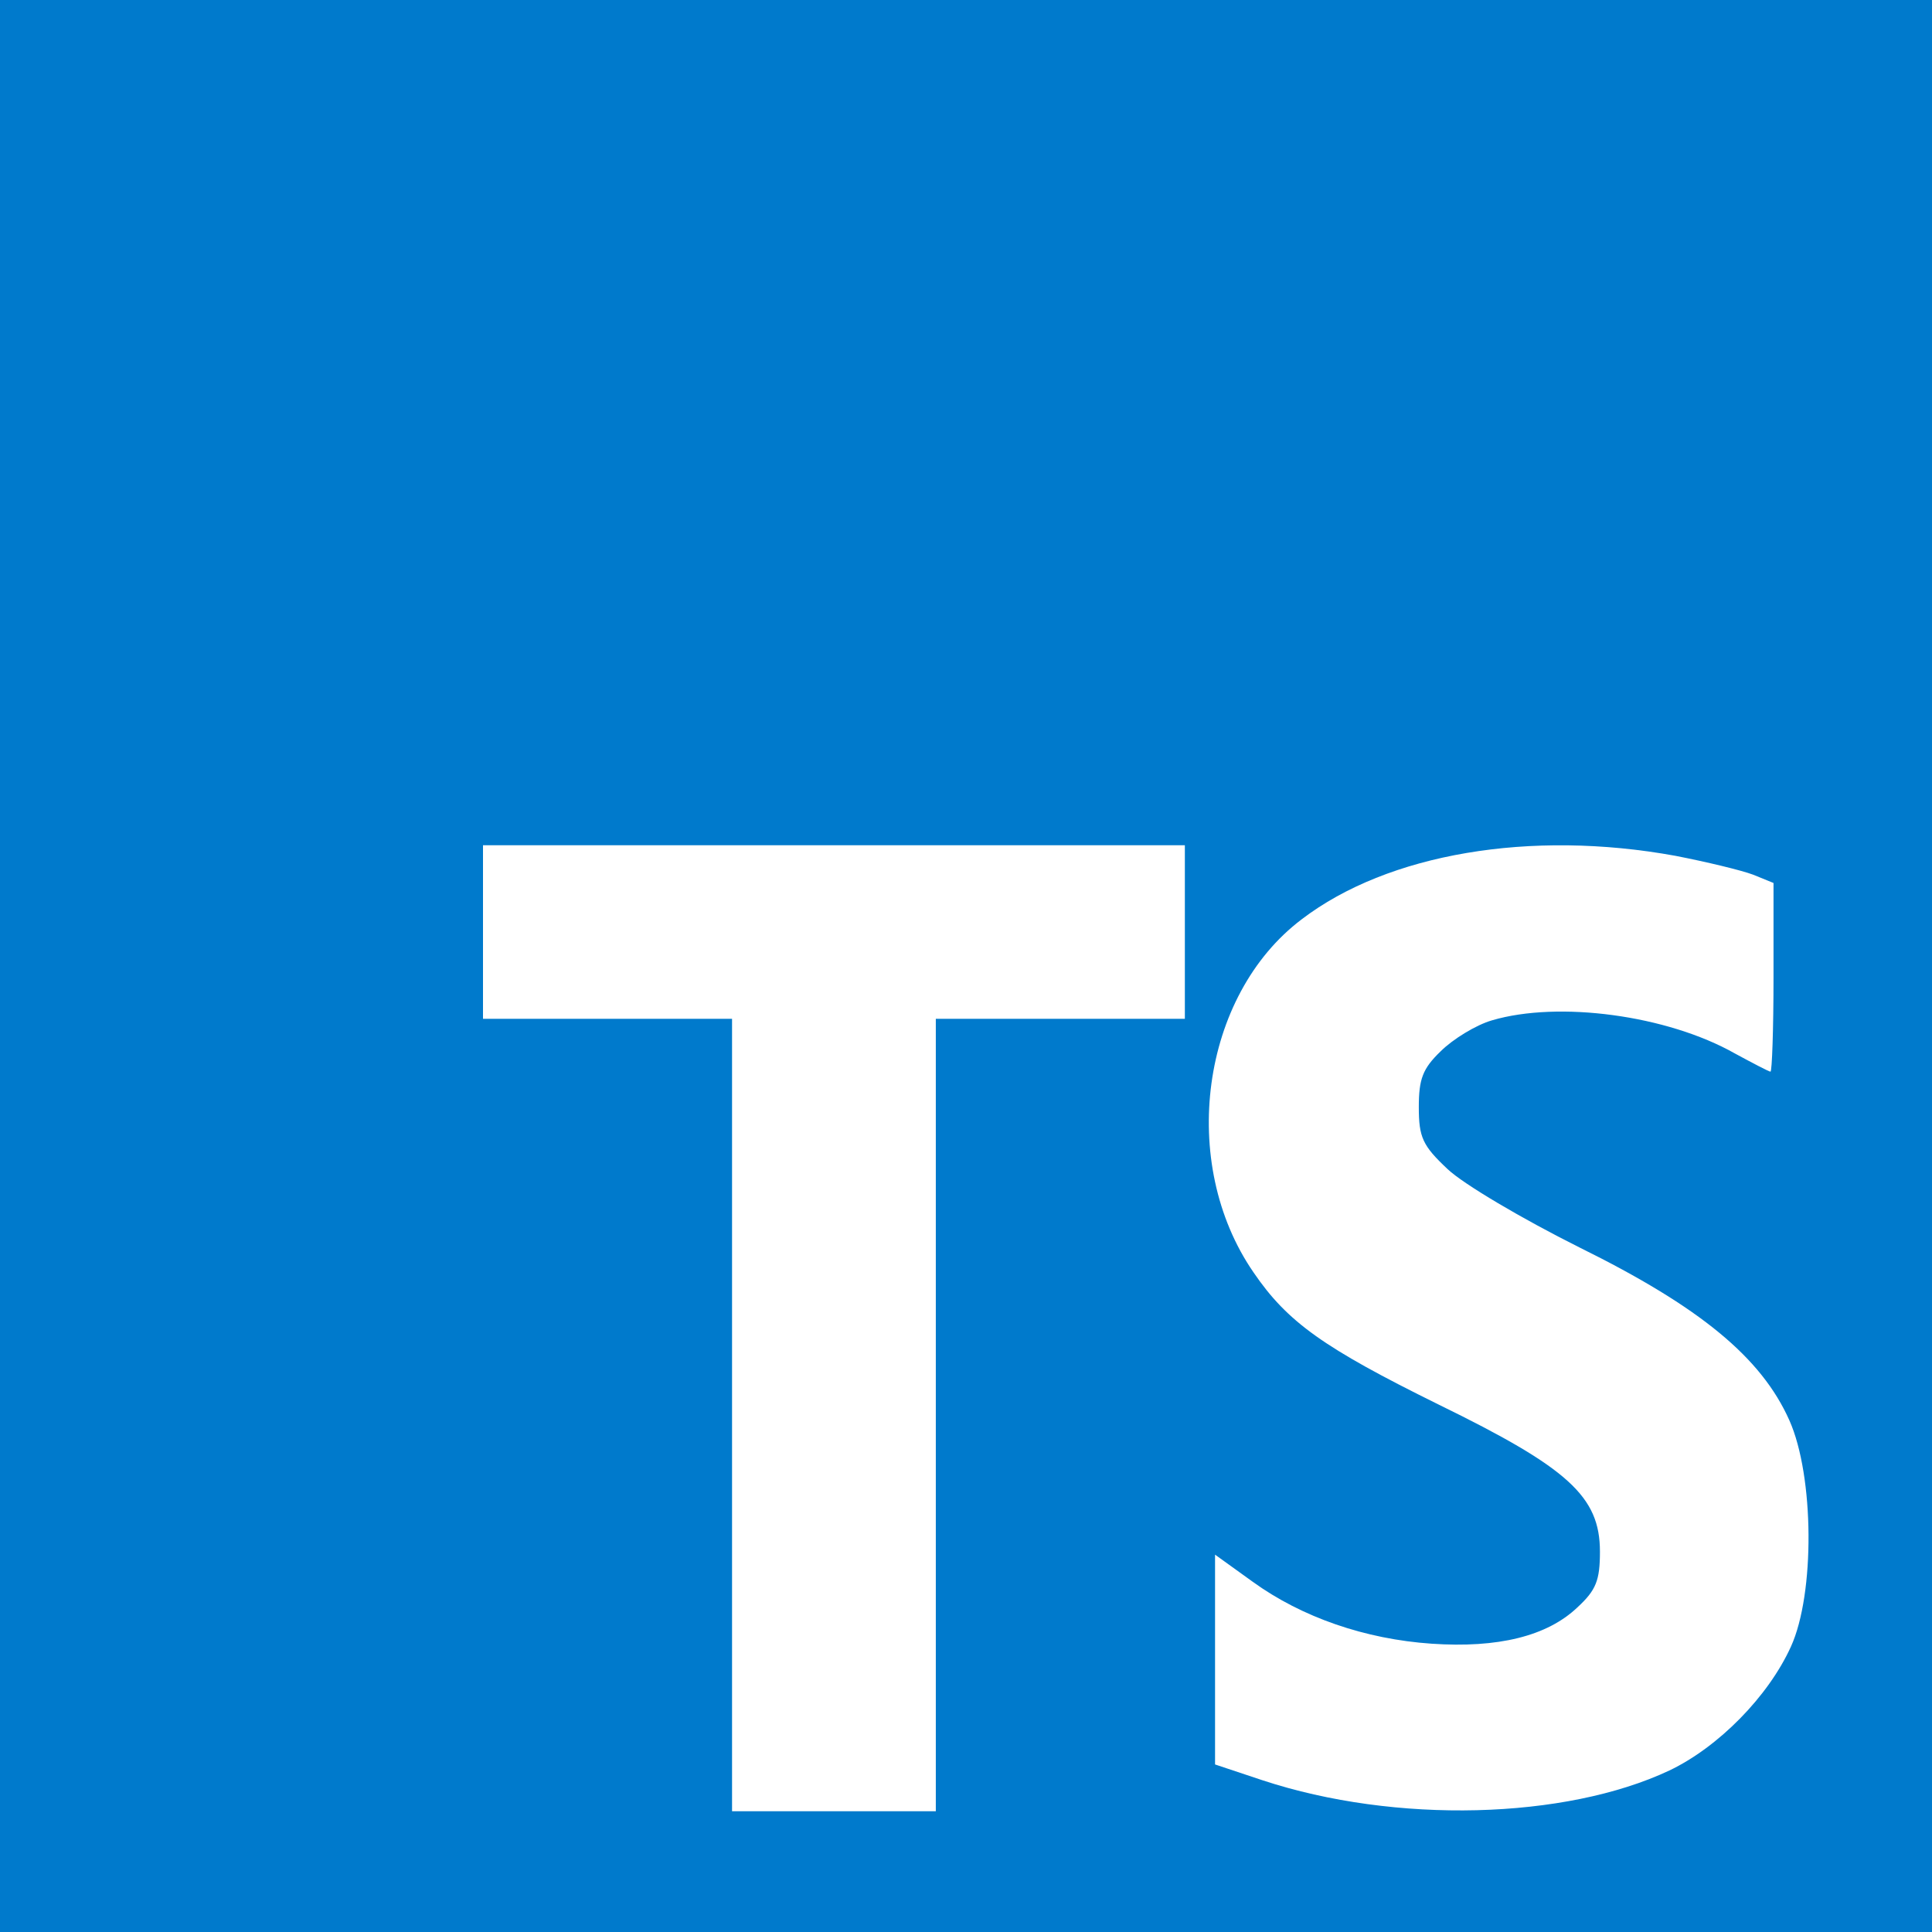
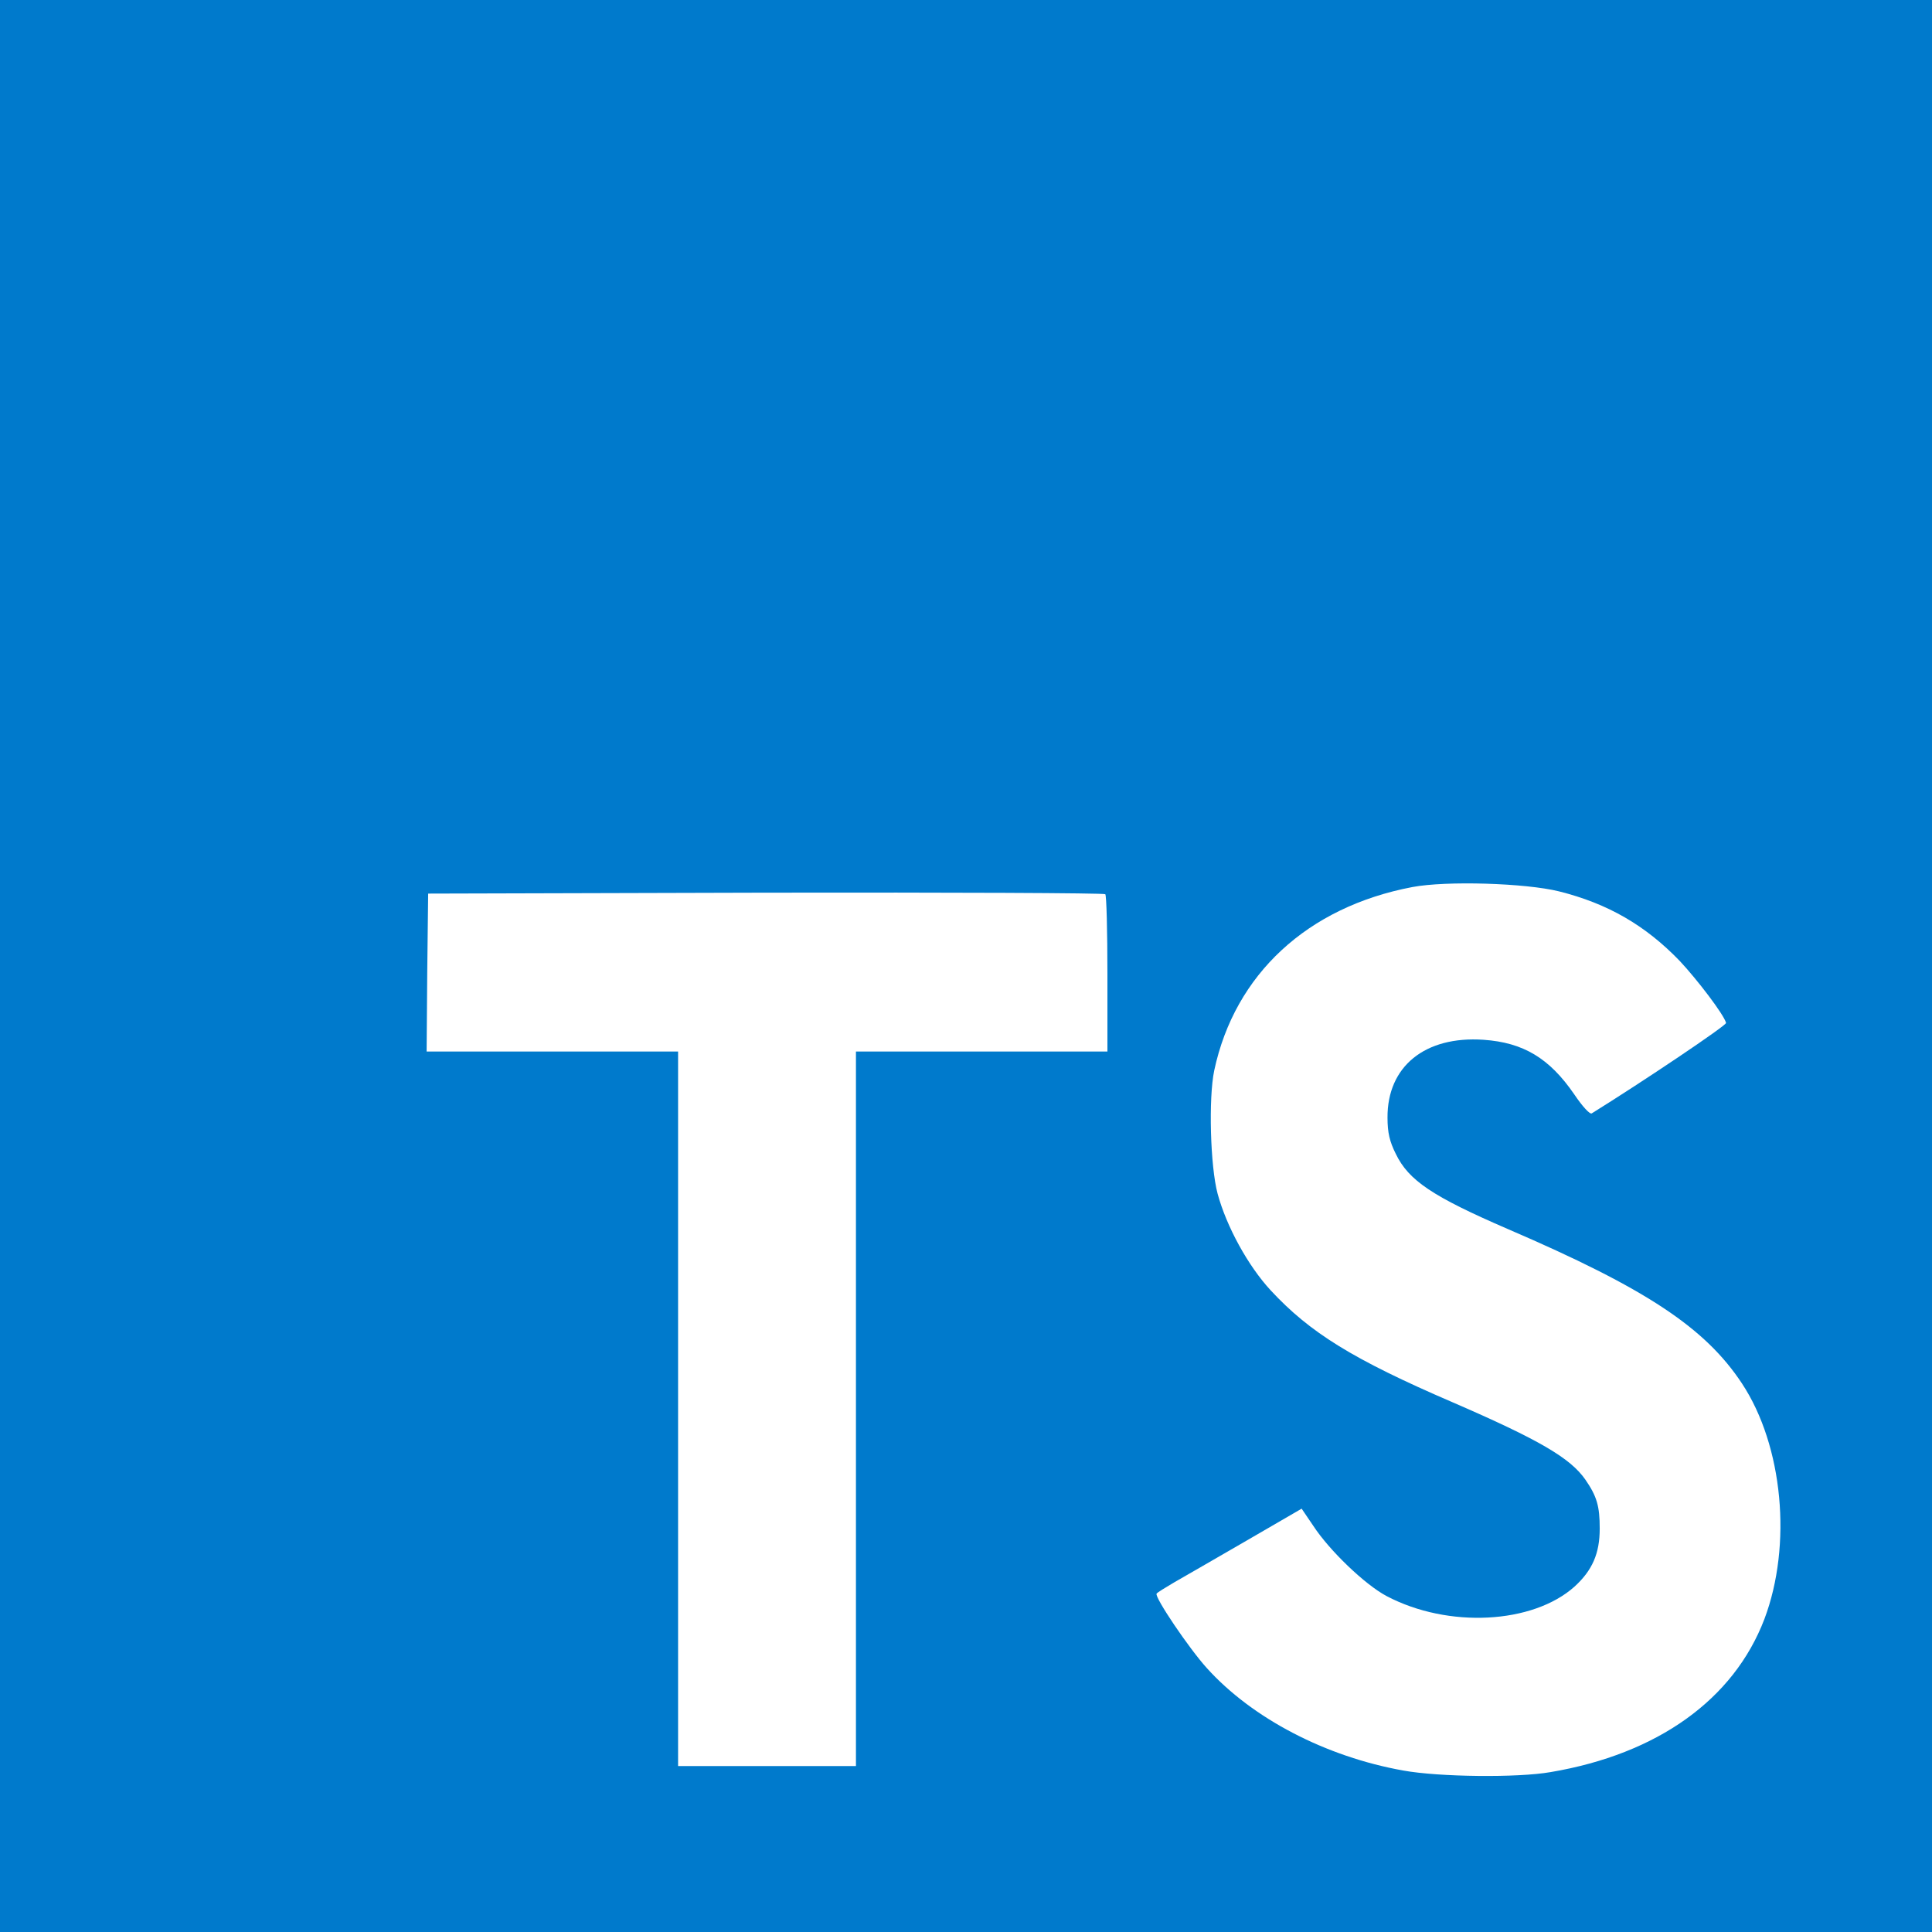
- <svg xmlns="http://www.w3.org/2000/svg" version="1.1" id="图层_1" x="0px" y="0px" width="500px" height="500px" viewBox="0 0 500 500" enable-background="new 0 0 500 500" xml:space="preserve">
-   <rect id="rect7" fill="#FFFFFF" width="500" height="500" />
-   <path id="path4" fill="#007ACC" d="M0,250v250h500V0H0V250z M306.641,241.211v22.461h-64.453V468.75h-52.734V263.672H125V218.75  h181.641V241.211z M433.594,221.484c8.008,1.563,16.992,3.711,20.117,4.883l5.273,2.148v24.414c0,13.477-0.391,24.414-0.781,24.414  c-0.391,0-4.492-2.148-9.18-4.688c-17.578-9.961-45.703-13.672-62.891-8.594c-4.102,1.172-10.156,4.883-13.281,8.008  c-4.688,4.492-5.664,7.227-5.664,14.453c0,7.813,0.977,9.961,7.422,16.016c4.102,3.906,19.336,12.891,34.18,20.312  c31.25,15.43,47.07,28.516,54.297,44.727c6.445,14.453,6.641,44.922,0.391,58.594c-5.859,12.891-18.75,25.977-31.445,32.031  c-26.953,12.695-70.898,13.867-105.273,2.539l-12.305-4.102v-54.297l9.766,7.031c12.695,9.18,29.102,14.844,46.289,16.016  c17.188,1.172,29.883-1.953,37.695-9.375c4.883-4.492,5.859-7.031,5.859-14.453c0-14.258-8.203-21.68-41.797-38.086  c-29.687-14.648-39.063-21.289-47.852-34.18c-19.531-28.32-13.672-71.68,12.5-91.406  C359.18,220.898,396.094,214.648,433.594,221.484L433.594,221.484z" />
+ <svg xmlns="http://www.w3.org/2000/svg" width="256px" height="256px" viewBox="0 0 256 256" version="1.1" preserveAspectRatio="xMidYMid">
+   <g>
+     <polygon fill="#007ACC" transform="translate(128, 128) scale(1, -1) translate(-128, -128) " points="0 128 0 0 128 0 256 0 256 128 256 256 128 256 0 256" />
+     <path d="M146.658,223.437 L146.739,212.953 L130.079,212.953 L113.419,212.953 L113.419,165.613 L113.419,118.274 L101.635,118.274 L89.851,118.274 L89.851,165.613 L89.851,212.953 L73.19,212.953 L56.53,212.953 L56.53,223.234 C56.53,228.923 56.652,233.677 56.814,233.799 C56.936,233.961 77.213,234.043 101.797,234.002 L146.536,233.88 L146.658,223.437 Z" fill="#FFFFFF" transform="translate(101.6346, 176.143) rotate(-180) translate(-101.6346, -176.143) " />
+     <path d="M206.567,234.272 C213.068,232.647 218.026,229.762 222.577,225.048 C224.934,222.529 228.428,217.937 228.713,216.84 C228.794,216.515 217.66,209.038 210.915,204.852 C210.671,204.69 209.696,205.746 208.598,207.372 C205.307,212.167 201.853,214.239 196.57,214.605 C188.809,215.133 183.811,211.07 183.852,204.284 C183.852,202.292 184.136,201.114 184.949,199.489 C186.656,195.953 189.825,193.84 199.781,189.533 C218.107,181.65 225.949,176.449 230.826,169.053 C236.271,160.804 237.49,147.638 233.792,137.845 C229.729,127.199 219.651,119.966 205.469,117.569 C201.081,116.797 190.678,116.918 185.965,117.772 C175.684,119.6 165.932,124.68 159.918,131.344 C157.561,133.945 152.969,140.731 153.254,141.218 C153.376,141.381 154.432,142.031 155.61,142.722 C156.748,143.372 161.056,145.851 165.119,148.207 L172.474,152.474 L174.018,150.198 C176.172,146.907 180.885,142.397 183.73,140.893 C191.897,136.586 203.113,137.195 208.639,142.153 C210.996,144.306 211.971,146.541 211.971,149.833 C211.971,152.799 211.605,154.099 210.061,156.334 C208.07,159.179 204.007,161.576 192.466,166.574 C179.26,172.263 173.571,175.798 168.37,181.406 C165.363,184.657 162.518,189.858 161.34,194.206 C160.365,197.823 160.121,206.884 160.893,210.541 C163.616,223.301 173.246,232.2 187.143,234.841 C191.654,235.694 202.137,235.369 206.567,234.272 Z" fill="#FFFFFF" transform="translate(194.5785, 176.1902) scale(1, -1) translate(-194.5785, -176.1902) " />
+   </g>
</svg>
